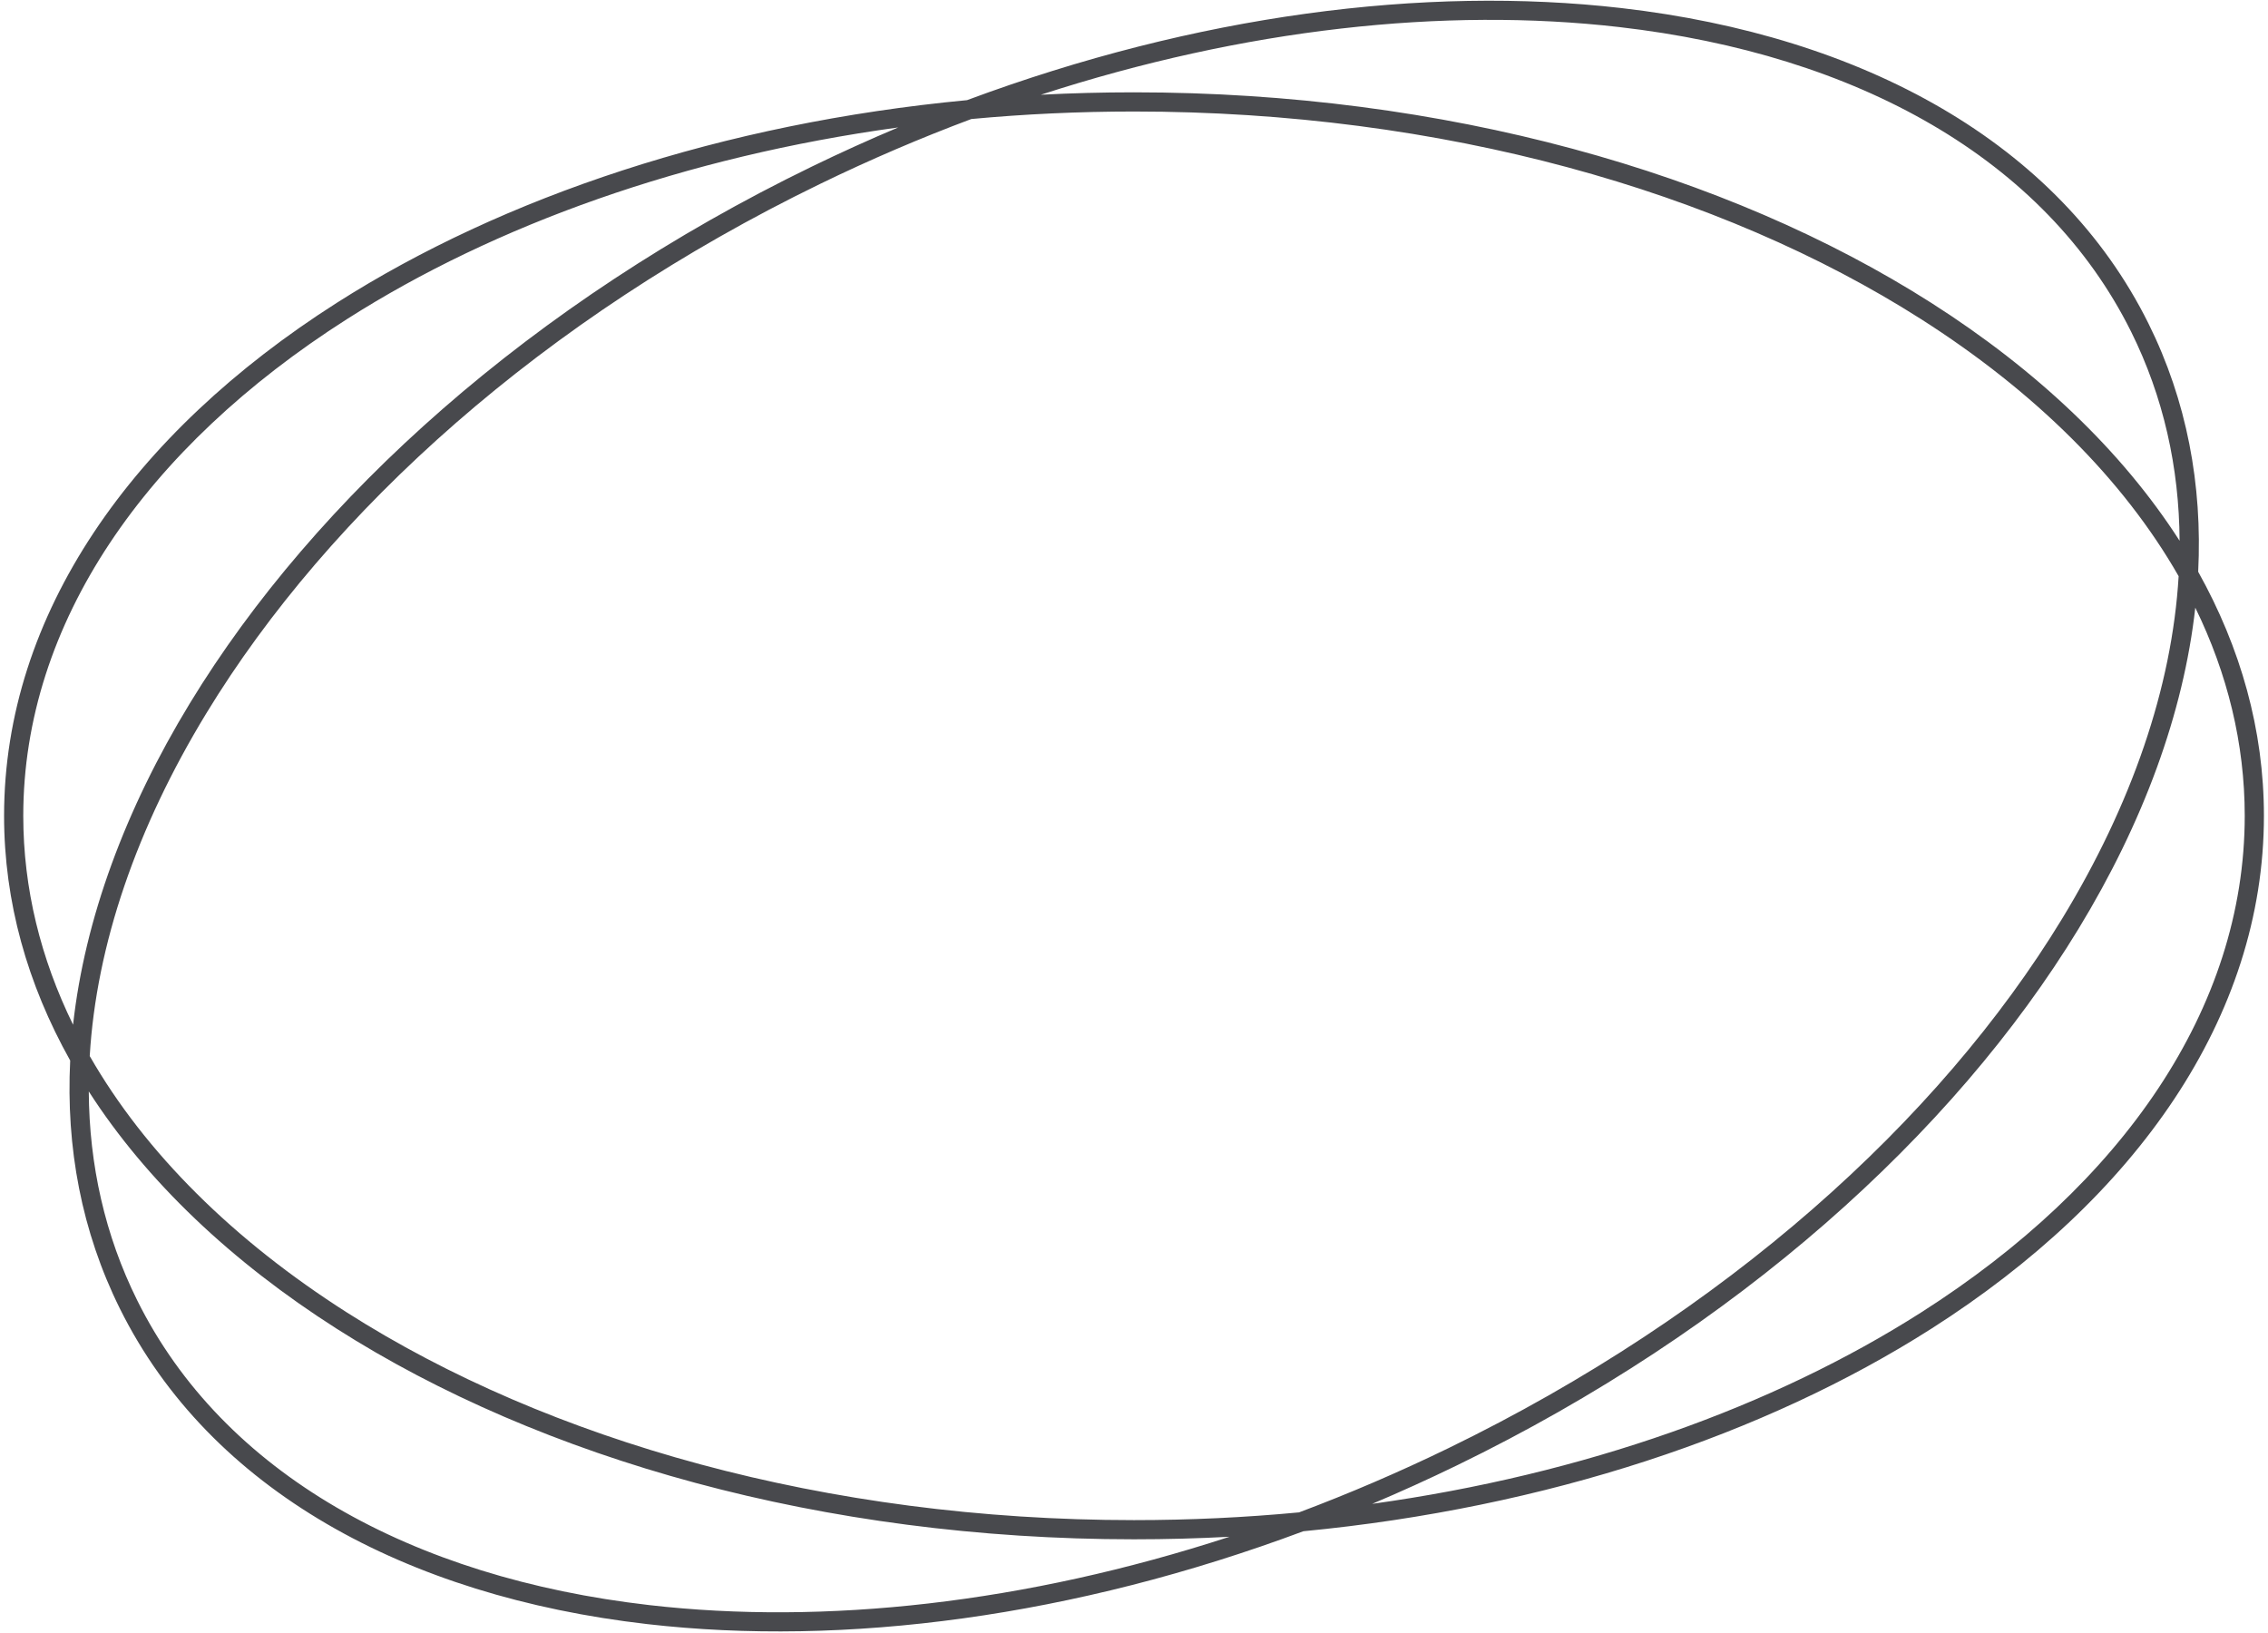
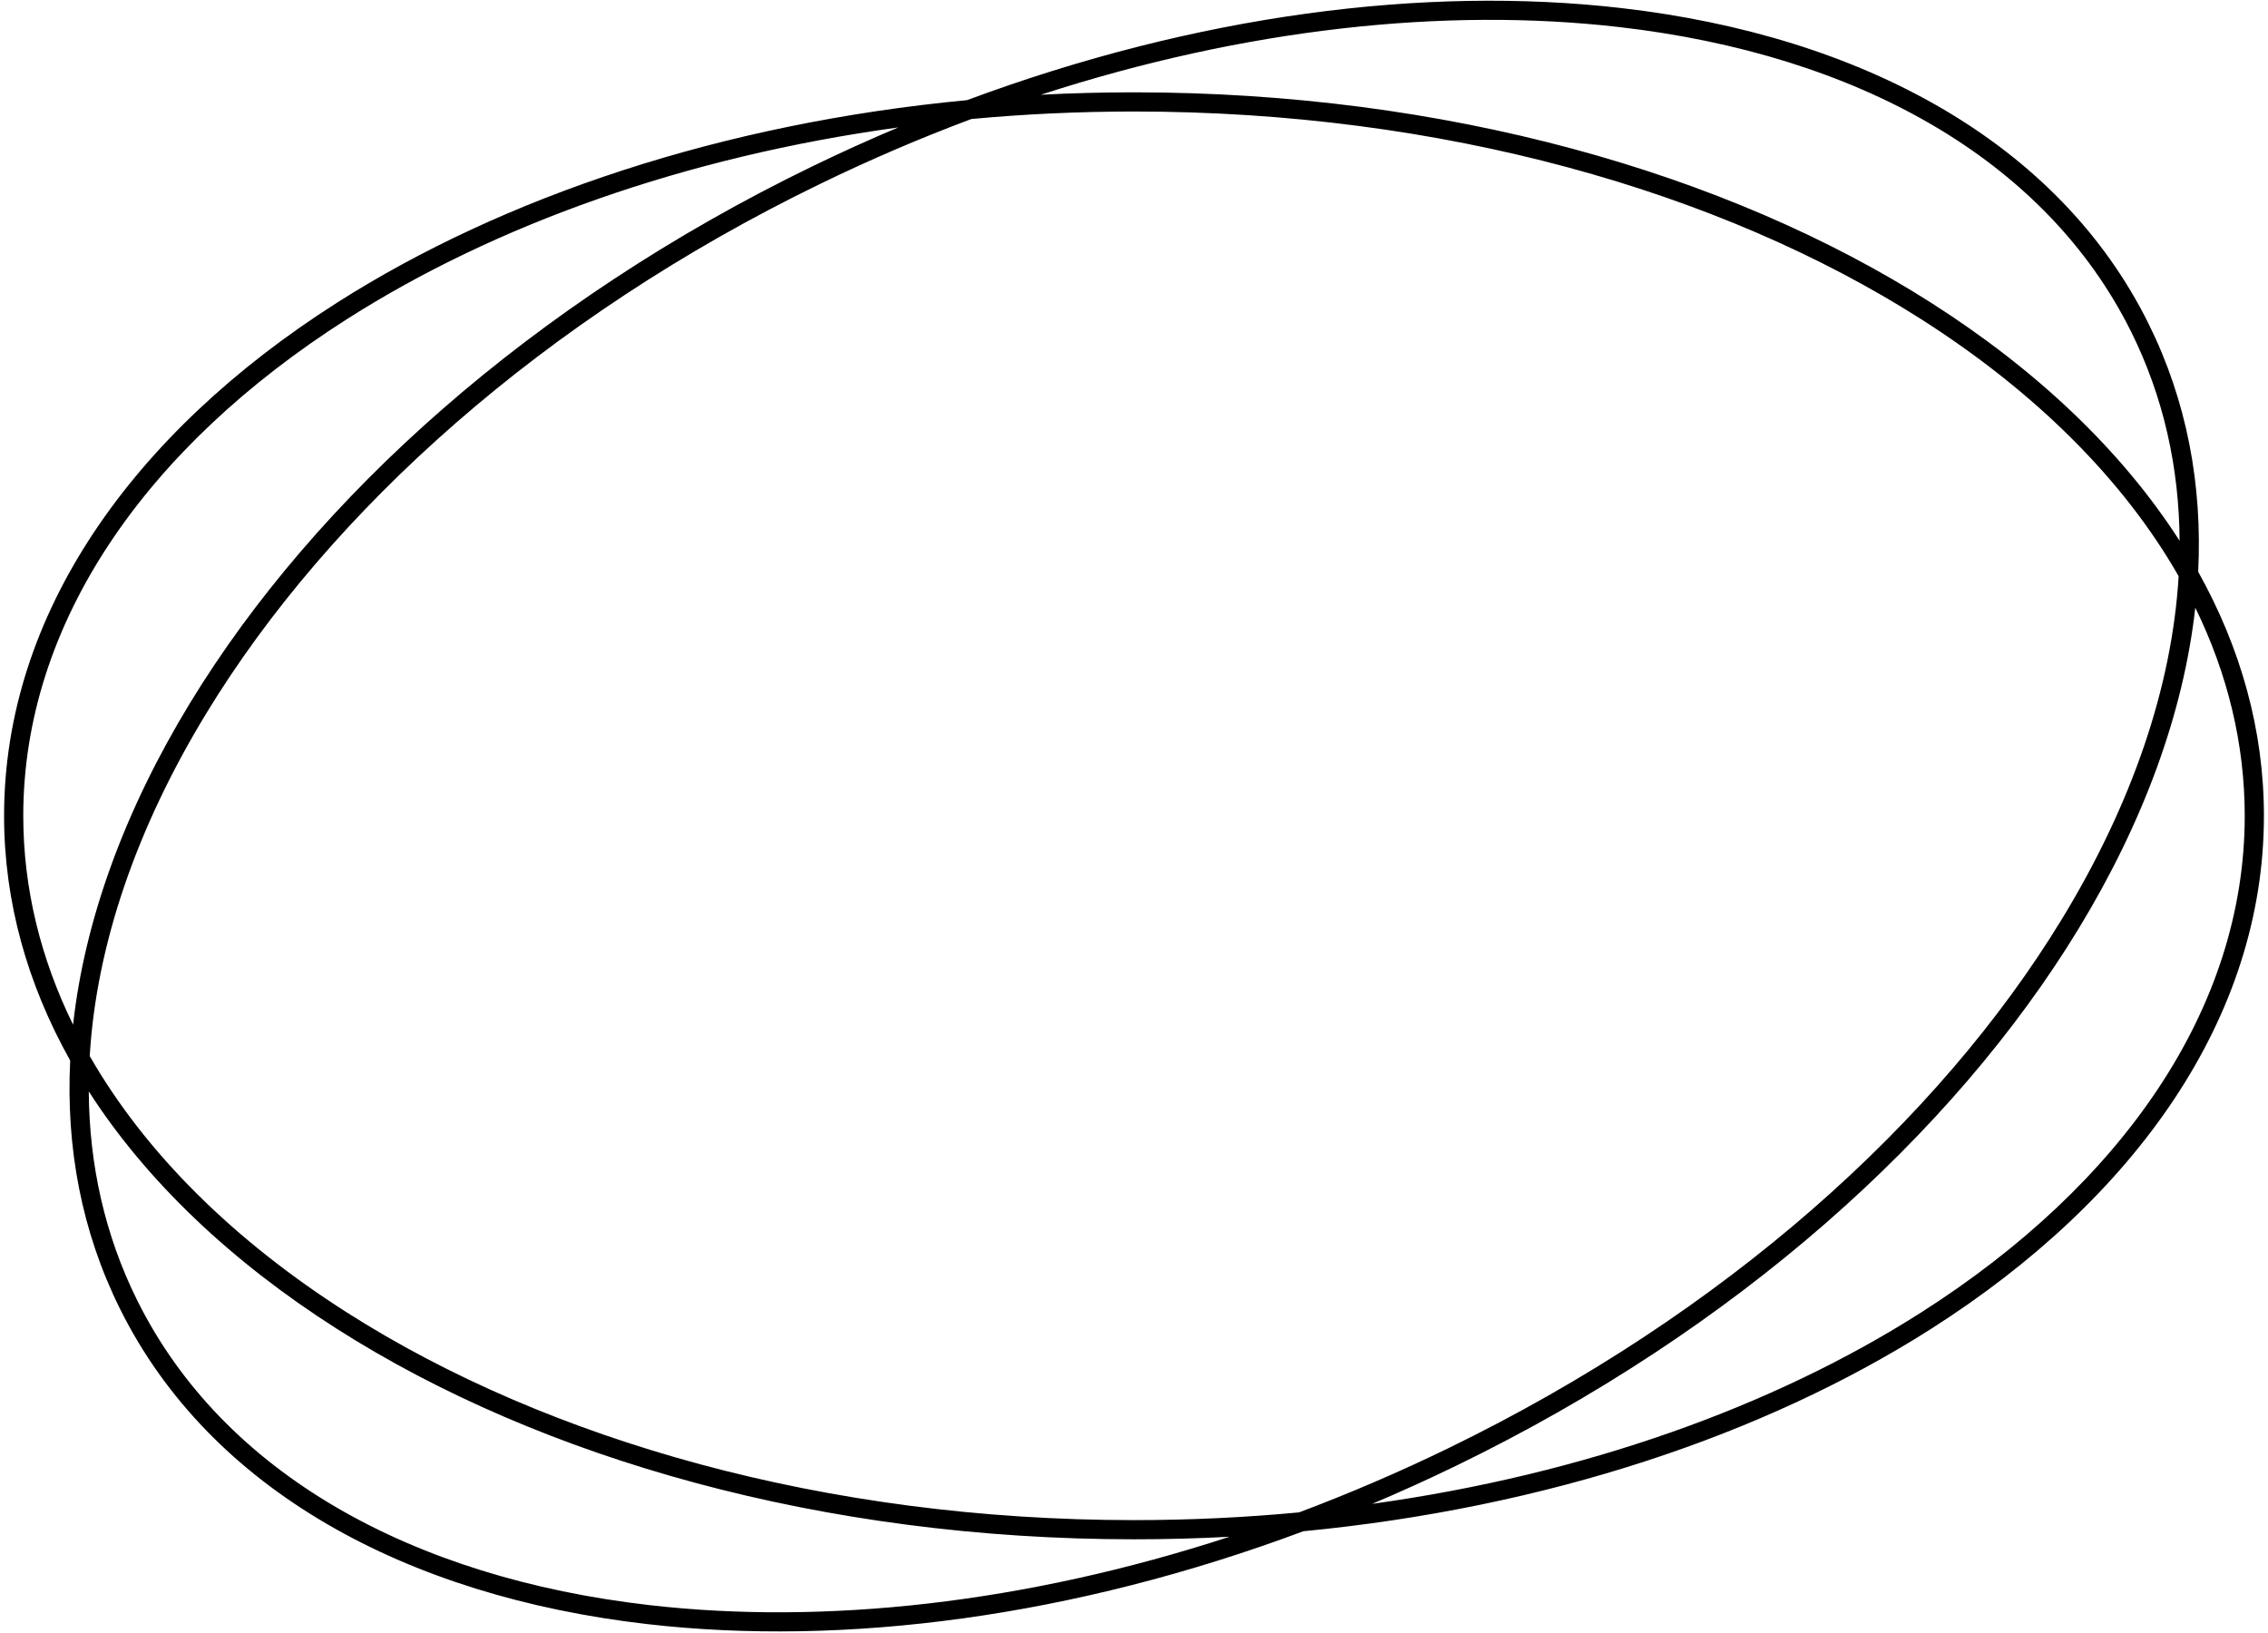
<svg xmlns="http://www.w3.org/2000/svg" width="428" height="308" viewBox="0 0 428 308" fill="none">
-   <path fill-rule="evenodd" clip-rule="evenodd" d="M13.245 200.127C5.183 185.737 0.77 170.196 0.77 153.95C0.77 115.916 24.96 81.741 63.531 57.163C95.083 37.058 136.403 23.263 182.493 18.899C225.681 2.831 268.775 -2.756 305.95 1.521C351.532 6.766 388.479 26.895 405.434 61.029C412.674 75.605 415.642 91.472 414.824 107.897C422.842 122.253 427.23 137.752 427.23 153.95C427.23 191.984 403.04 226.16 364.469 250.737C333.019 270.777 291.866 284.548 245.956 288.959C202.641 305.135 159.404 310.768 122.12 306.478C76.538 301.234 39.591 281.104 22.636 246.97C15.4 232.402 12.431 216.544 13.245 200.127ZM16.933 199.287C18.178 178.27 25.803 156.183 38.932 134.614C62.199 96.387 102.636 60.025 154.776 34.699C164.249 30.097 173.778 26.021 183.298 22.461C193.317 21.527 203.568 21.043 214 21.043C272.09 21.043 324.596 36.05 362.523 60.218C383.948 73.869 400.651 90.391 411.136 108.735C409.886 129.745 402.262 151.824 389.138 173.385C365.871 211.613 325.434 247.974 273.294 273.301C263.945 277.842 254.542 281.872 245.147 285.398C234.986 286.359 224.586 286.858 214 286.858C155.91 286.858 103.404 271.851 65.477 247.683C44.099 234.061 27.422 217.583 16.933 199.287ZM13.789 193.37C7.672 180.889 4.391 167.645 4.391 153.95C4.391 117.582 27.529 84.398 65.477 60.218C93.433 42.403 129.311 29.566 169.508 24.048C164.049 26.348 158.597 28.817 153.165 31.455C100.498 57.038 59.495 93.835 35.819 132.735C23.634 152.755 16.006 173.396 13.789 193.37ZM232.027 289.999C193.485 302.573 155.556 306.694 122.519 302.893C77.678 297.734 42.111 278.037 25.894 245.388C19.795 233.111 16.835 219.812 16.753 205.962C27.648 222.907 43.686 238.092 63.531 250.737C102.122 275.329 155.326 290.479 214 290.479C220.071 290.479 226.084 290.317 232.027 289.999ZM258.943 283.79C298.957 278.238 334.671 265.431 362.523 247.683C400.471 223.503 423.609 190.319 423.609 153.95C423.609 140.305 420.352 127.108 414.277 114.667C412.054 134.629 404.429 155.257 392.251 175.264C368.575 214.164 327.572 250.962 274.905 276.544C269.599 279.121 264.275 281.536 258.943 283.79ZM411.317 102.048C411.236 88.195 408.276 74.892 402.176 62.612C385.959 29.962 350.392 10.265 305.551 5.106C272.621 1.318 234.831 5.4 196.417 17.879C202.216 17.576 208.08 17.422 214 17.422C272.673 17.422 325.877 32.572 364.469 57.163C384.356 69.836 400.421 85.06 411.317 102.048Z" fill="#48494D" />
+   <path fill-rule="evenodd" clip-rule="evenodd" d="M13.245 200.127C5.183 185.737 0.77 170.196 0.77 153.95C0.77 115.916 24.96 81.741 63.531 57.163C95.083 37.058 136.403 23.263 182.493 18.899C225.681 2.831 268.775 -2.756 305.95 1.521C351.532 6.766 388.479 26.895 405.434 61.029C412.674 75.605 415.642 91.472 414.824 107.897C422.842 122.253 427.23 137.752 427.23 153.95C427.23 191.984 403.04 226.16 364.469 250.737C333.019 270.777 291.866 284.548 245.956 288.959C202.641 305.135 159.404 310.768 122.12 306.478C76.538 301.234 39.591 281.104 22.636 246.97C15.4 232.402 12.431 216.544 13.245 200.127ZM16.933 199.287C18.178 178.27 25.803 156.183 38.932 134.614C62.199 96.387 102.636 60.025 154.776 34.699C164.249 30.097 173.778 26.021 183.298 22.461C193.317 21.527 203.568 21.043 214 21.043C272.09 21.043 324.596 36.05 362.523 60.218C383.948 73.869 400.651 90.391 411.136 108.735C409.886 129.745 402.262 151.824 389.138 173.385C365.871 211.613 325.434 247.974 273.294 273.301C263.945 277.842 254.542 281.872 245.147 285.398C234.986 286.359 224.586 286.858 214 286.858C155.91 286.858 103.404 271.851 65.477 247.683C44.099 234.061 27.422 217.583 16.933 199.287ZM13.789 193.37C7.672 180.889 4.391 167.645 4.391 153.95C4.391 117.582 27.529 84.398 65.477 60.218C93.433 42.403 129.311 29.566 169.508 24.048C164.049 26.348 158.597 28.817 153.165 31.455C100.498 57.038 59.495 93.835 35.819 132.735C23.634 152.755 16.006 173.396 13.789 193.37ZM232.027 289.999C193.485 302.573 155.556 306.694 122.519 302.893C77.678 297.734 42.111 278.037 25.894 245.388C19.795 233.111 16.835 219.812 16.753 205.962C27.648 222.907 43.686 238.092 63.531 250.737C102.122 275.329 155.326 290.479 214 290.479C220.071 290.479 226.084 290.317 232.027 289.999ZM258.943 283.79C298.957 278.238 334.671 265.431 362.523 247.683C400.471 223.503 423.609 190.319 423.609 153.95C423.609 140.305 420.352 127.108 414.277 114.667C412.054 134.629 404.429 155.257 392.251 175.264C368.575 214.164 327.572 250.962 274.905 276.544C269.599 279.121 264.275 281.536 258.943 283.79ZM411.317 102.048C411.236 88.195 408.276 74.892 402.176 62.612C385.959 29.962 350.392 10.265 305.551 5.106C272.621 1.318 234.831 5.4 196.417 17.879C202.216 17.576 208.08 17.422 214 17.422C272.673 17.422 325.877 32.572 364.469 57.163C384.356 69.836 400.421 85.06 411.317 102.048Z" fill="currentColor" />
</svg>
